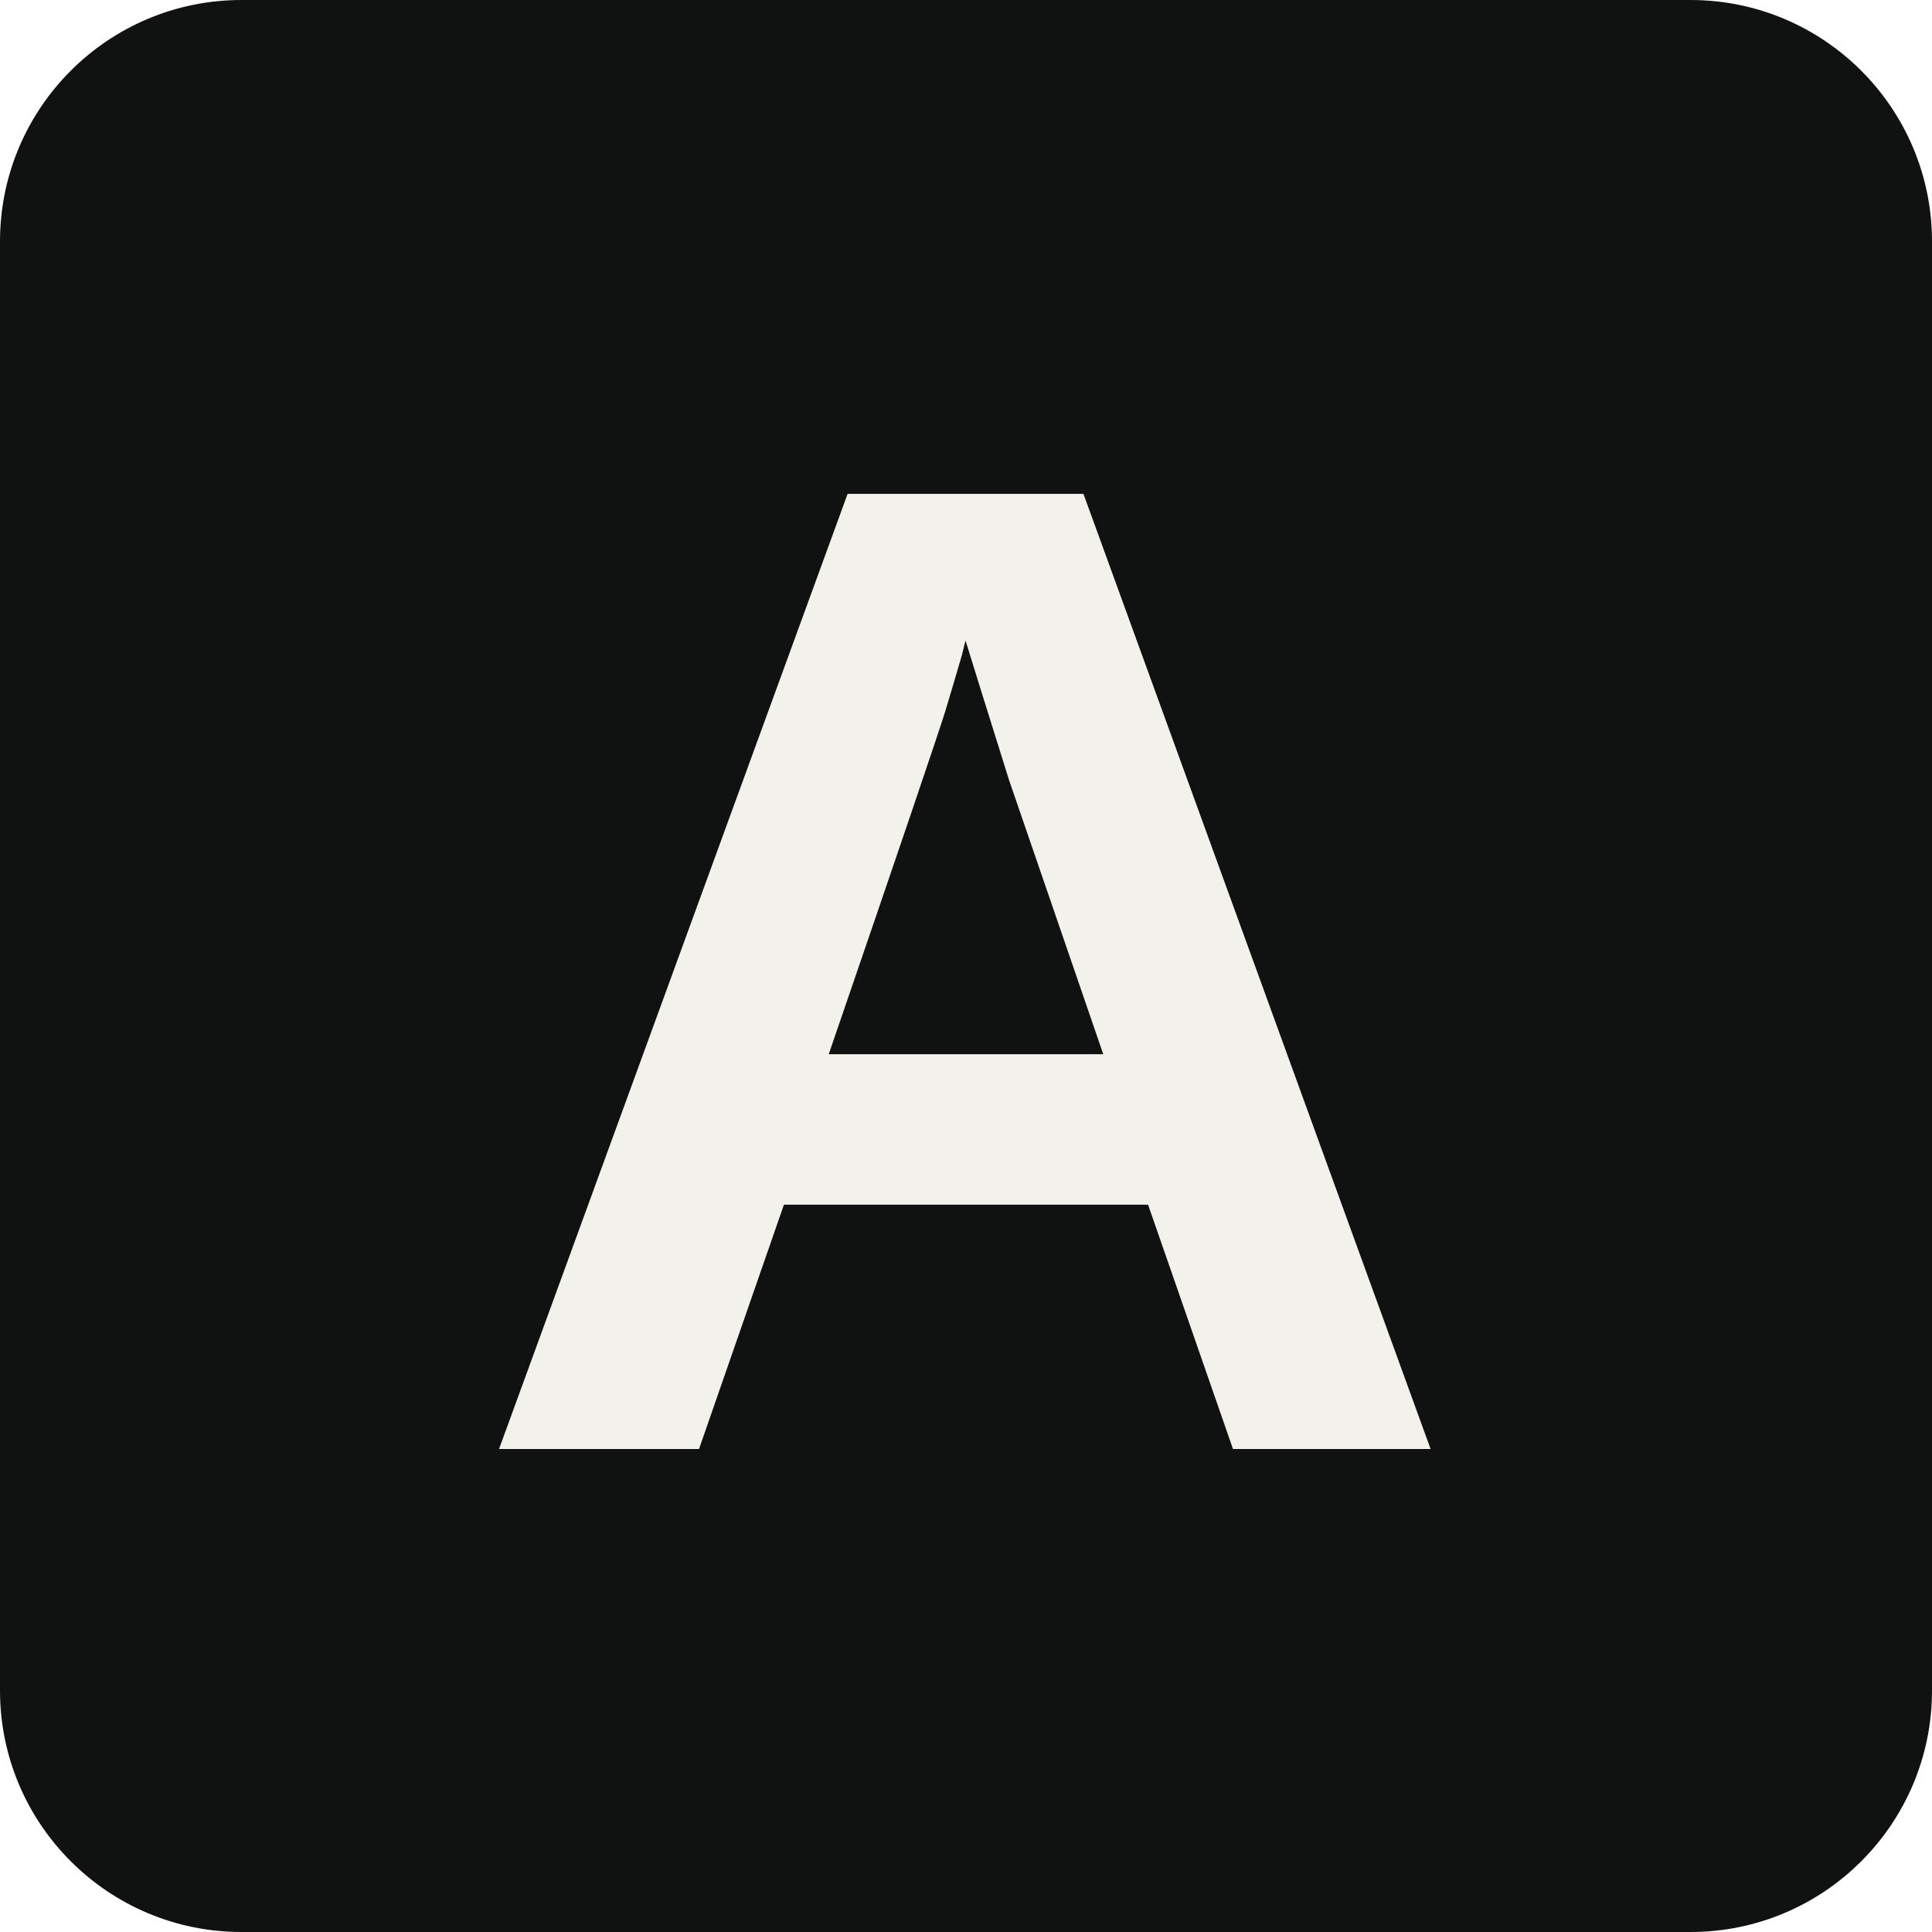
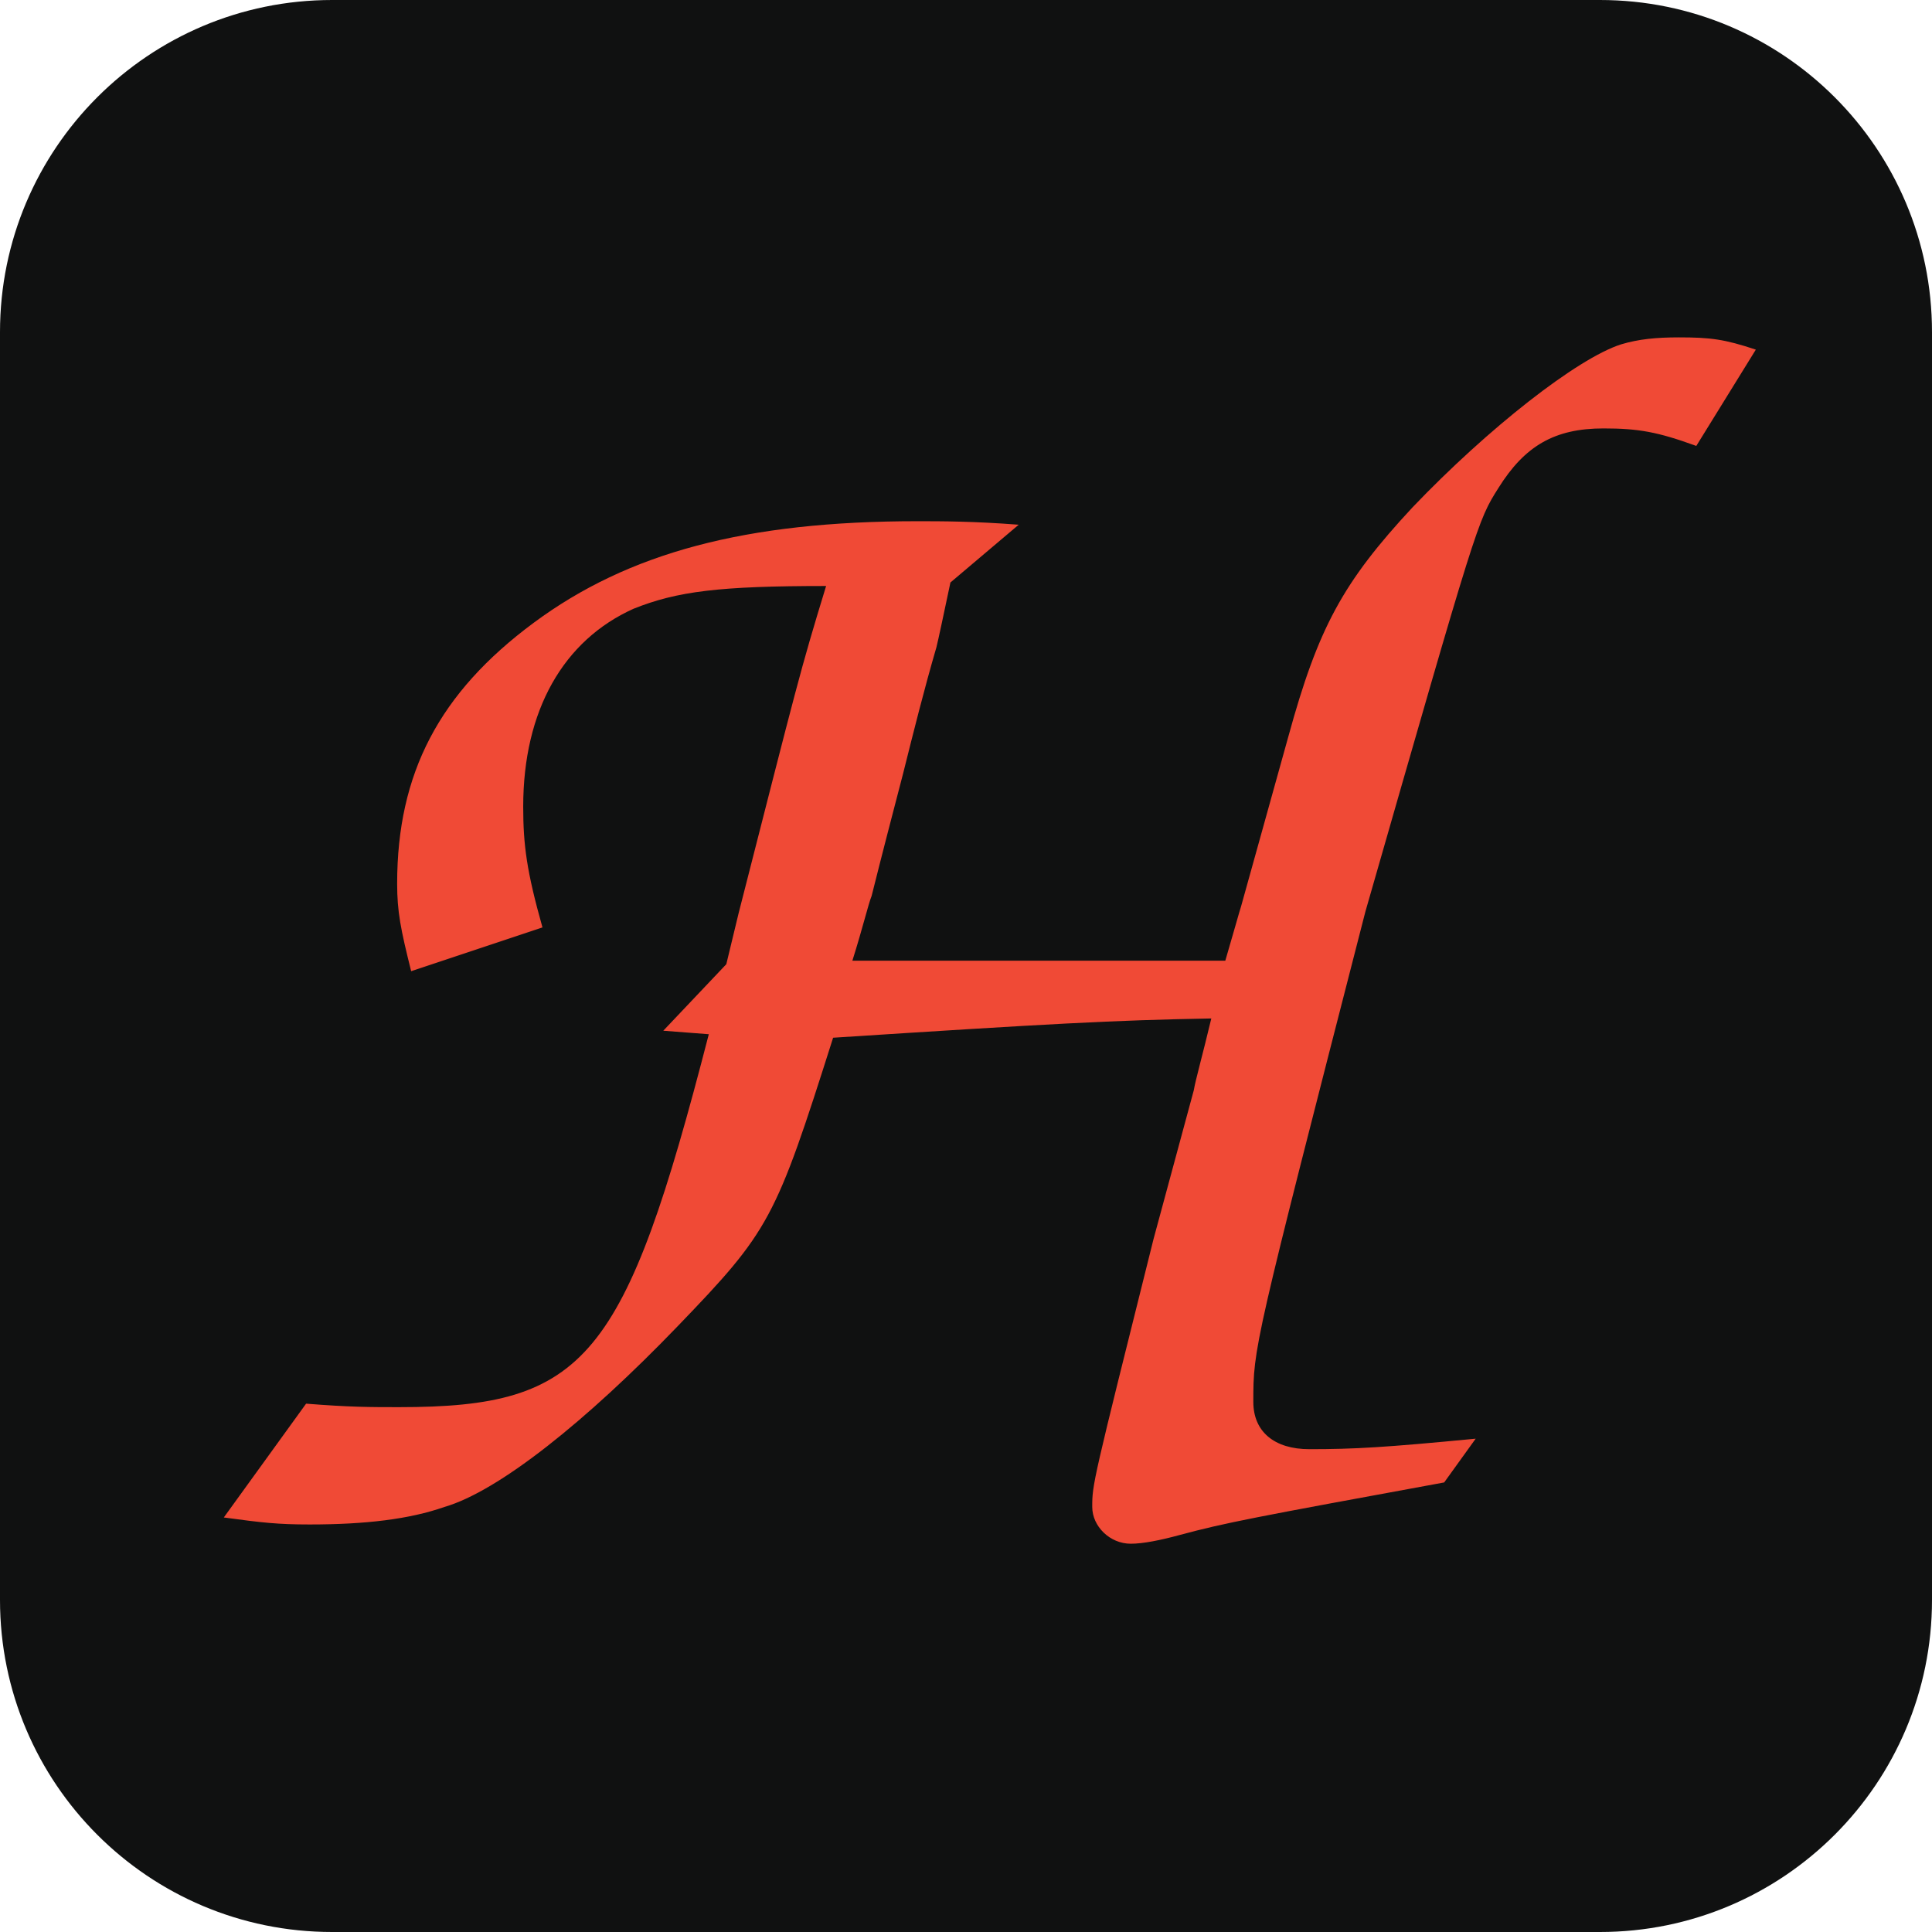
<svg xmlns="http://www.w3.org/2000/svg" viewBox="0 0 64 64">
-   <rect width="64" height="64" rx="8" fill="#101111" />
-   <text x="32" y="48" text-anchor="middle" fill="#f3f1ec" font-family="Arial,sans-serif" font-weight="700" font-size="46">A</text>
+   <rect width="64" height="64" rx="11" fill="#101111" />
+   <g transform="translate(5.5 50.5) scale(.058 -0.058)" fill="#f04a36">
+     <path d="M392 322C398 341 401 354 403 359C409 383 415 406 421 429C427 453 433 477 440 501C441 505 444 519 448 538L487 571C461 573 443 573 429 573C331 573 264 555 210 515C156 475 132 429 132 366C132 350 134 340 140 316L215 341C206 373 204 388 204 410C204 465 227 505 267 523C292 533 316 536 377 536C362 487 361 482 327 349L320 320L284 282L310 280C262 94 240 67 133 67C117 67 105 67 80 69L33 4C55 1 64 0 82 0C114 0 139 3 159 10C190 19 240 59 292 113C345 168 348 174 381 278C505 286 541 288 597 289C592 268 588 254 587 248L564 163C529 23 529 23 529 10C529 -1 539 -11 551 -11C558 -11 568 -9 579 -6C605 1 621 4 730 24L748 49C696 44 679 43 653 43C633 43 621 53 621 70C621 101 621 101 685 350C749 573 749 573 761 592C776 616 793 626 821 626C841 626 852 624 874 616L908 671C890 677 882 678 864 678C851 678 841 677 831 674C806 666 755 626 712 581C672 538 658 512 641 450L614 353C613 350 610 339 605 322Z" />
+   </g>
</svg>
